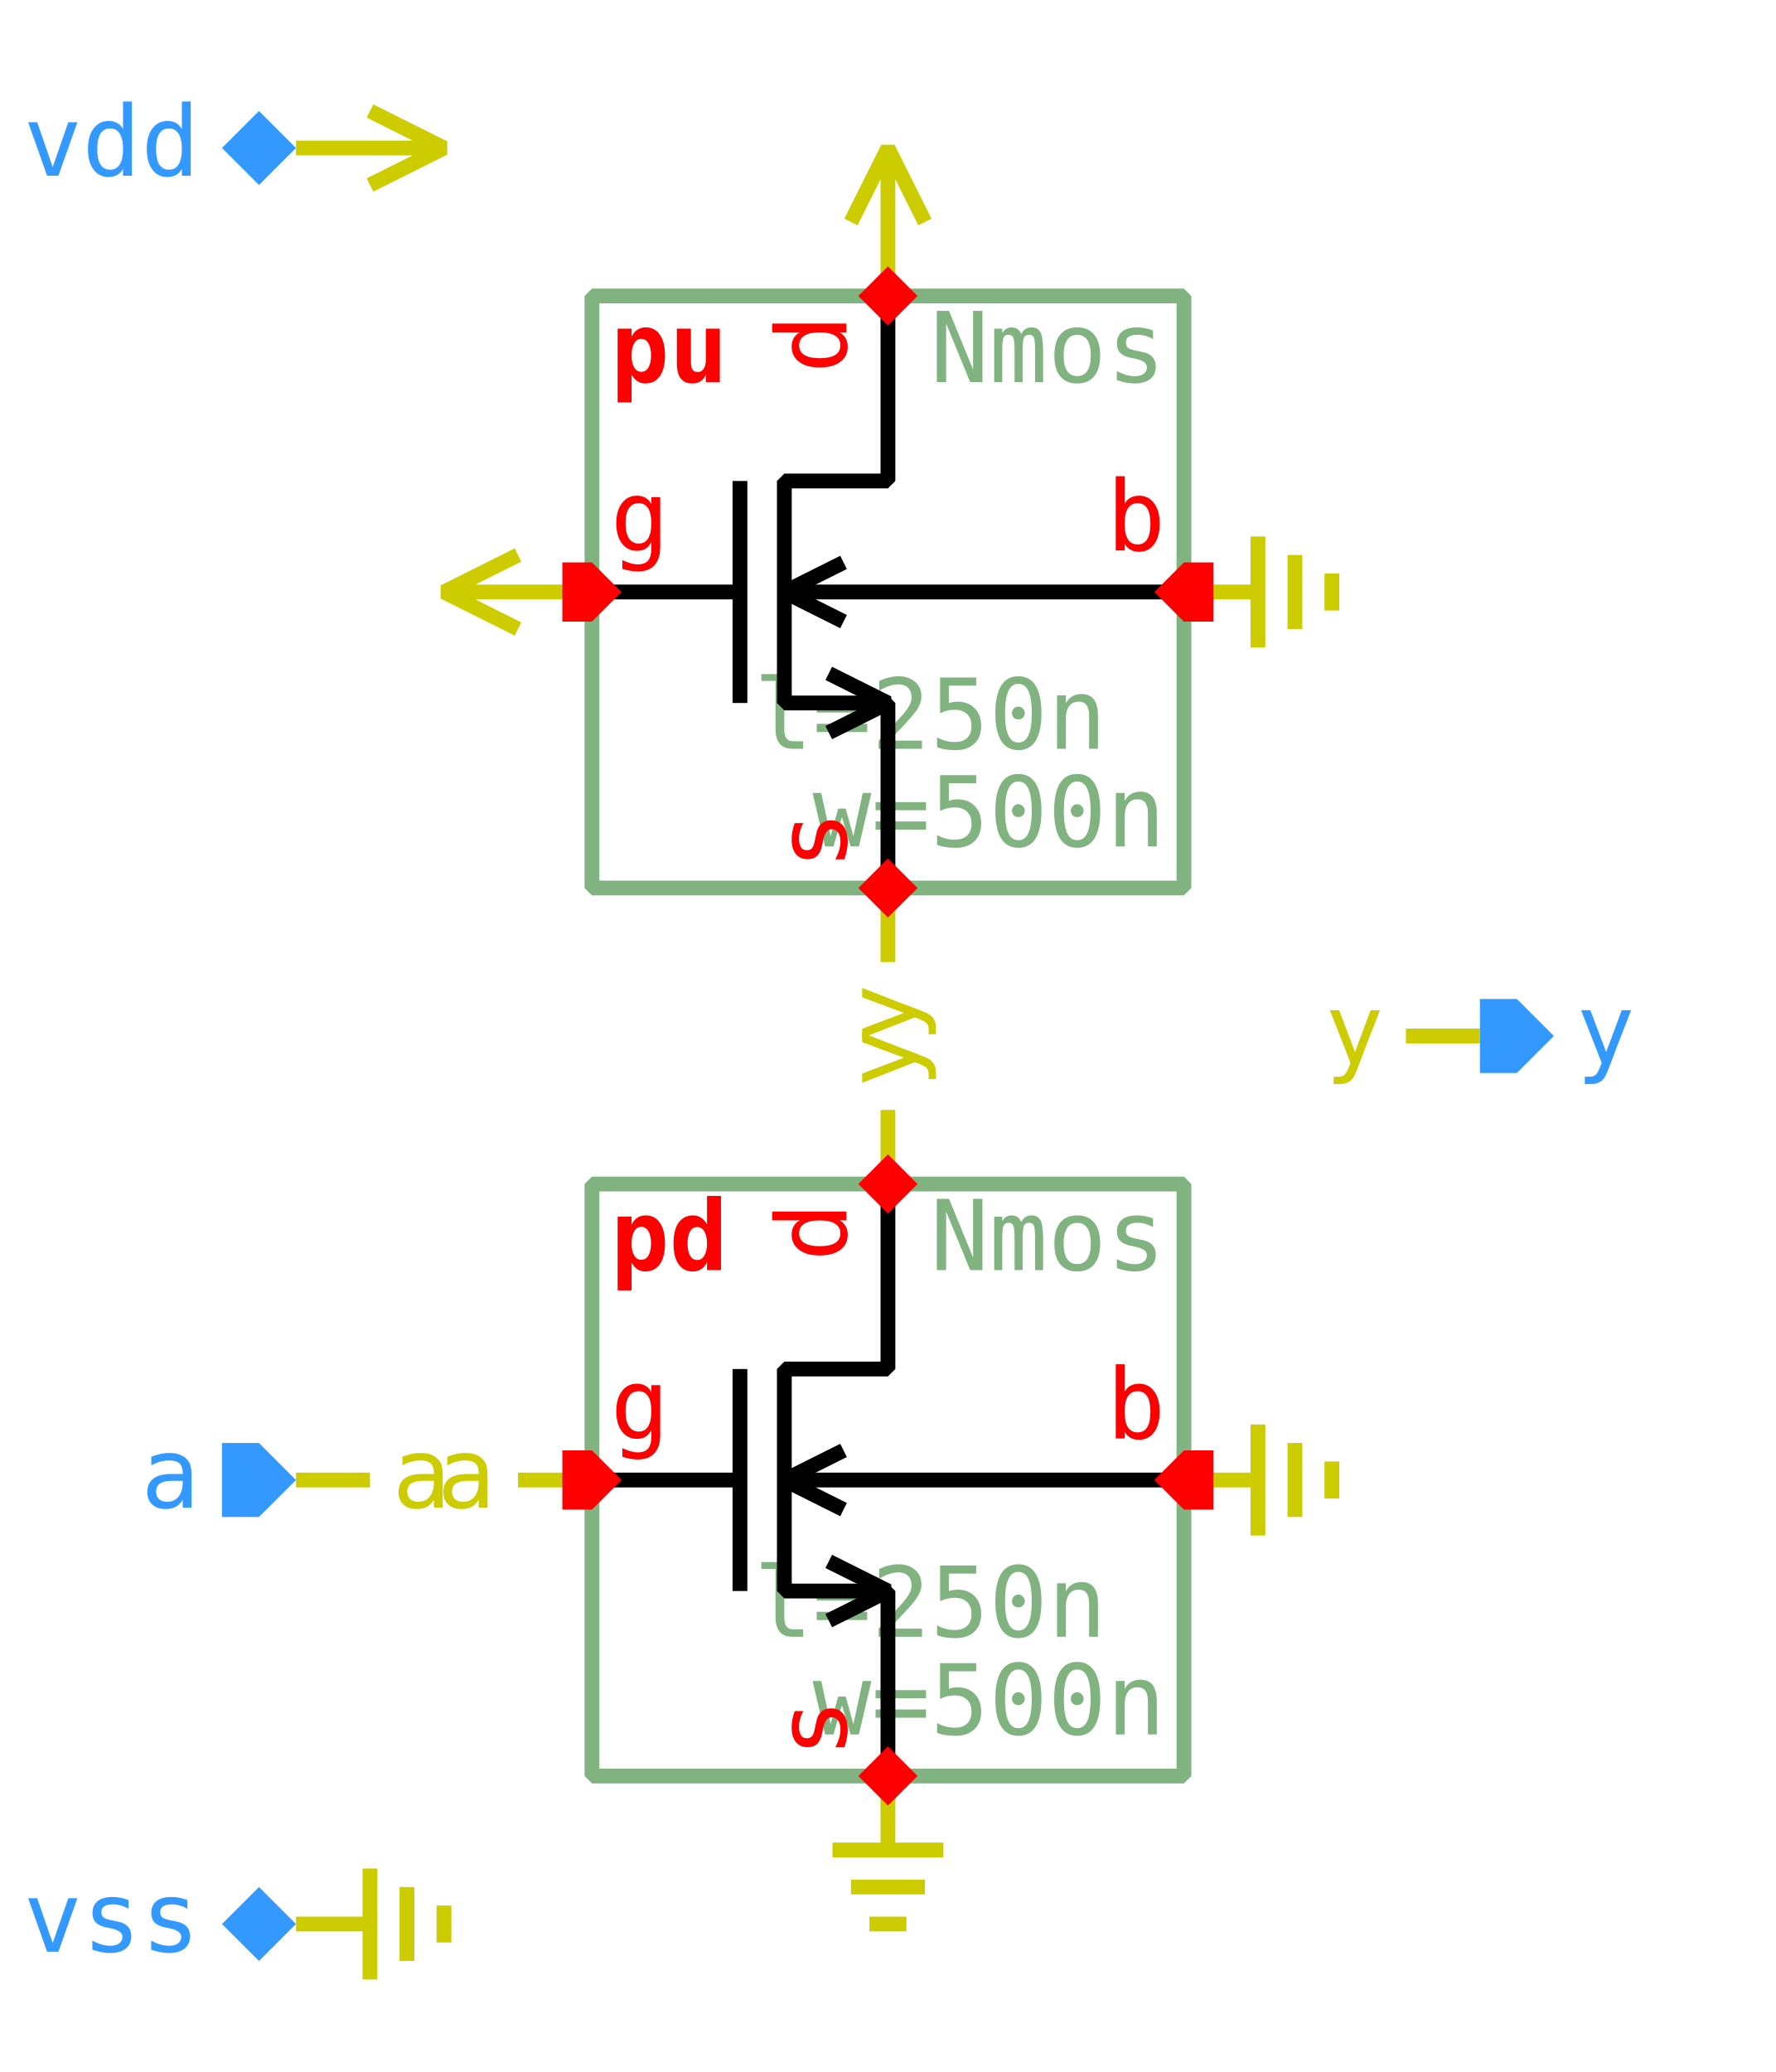
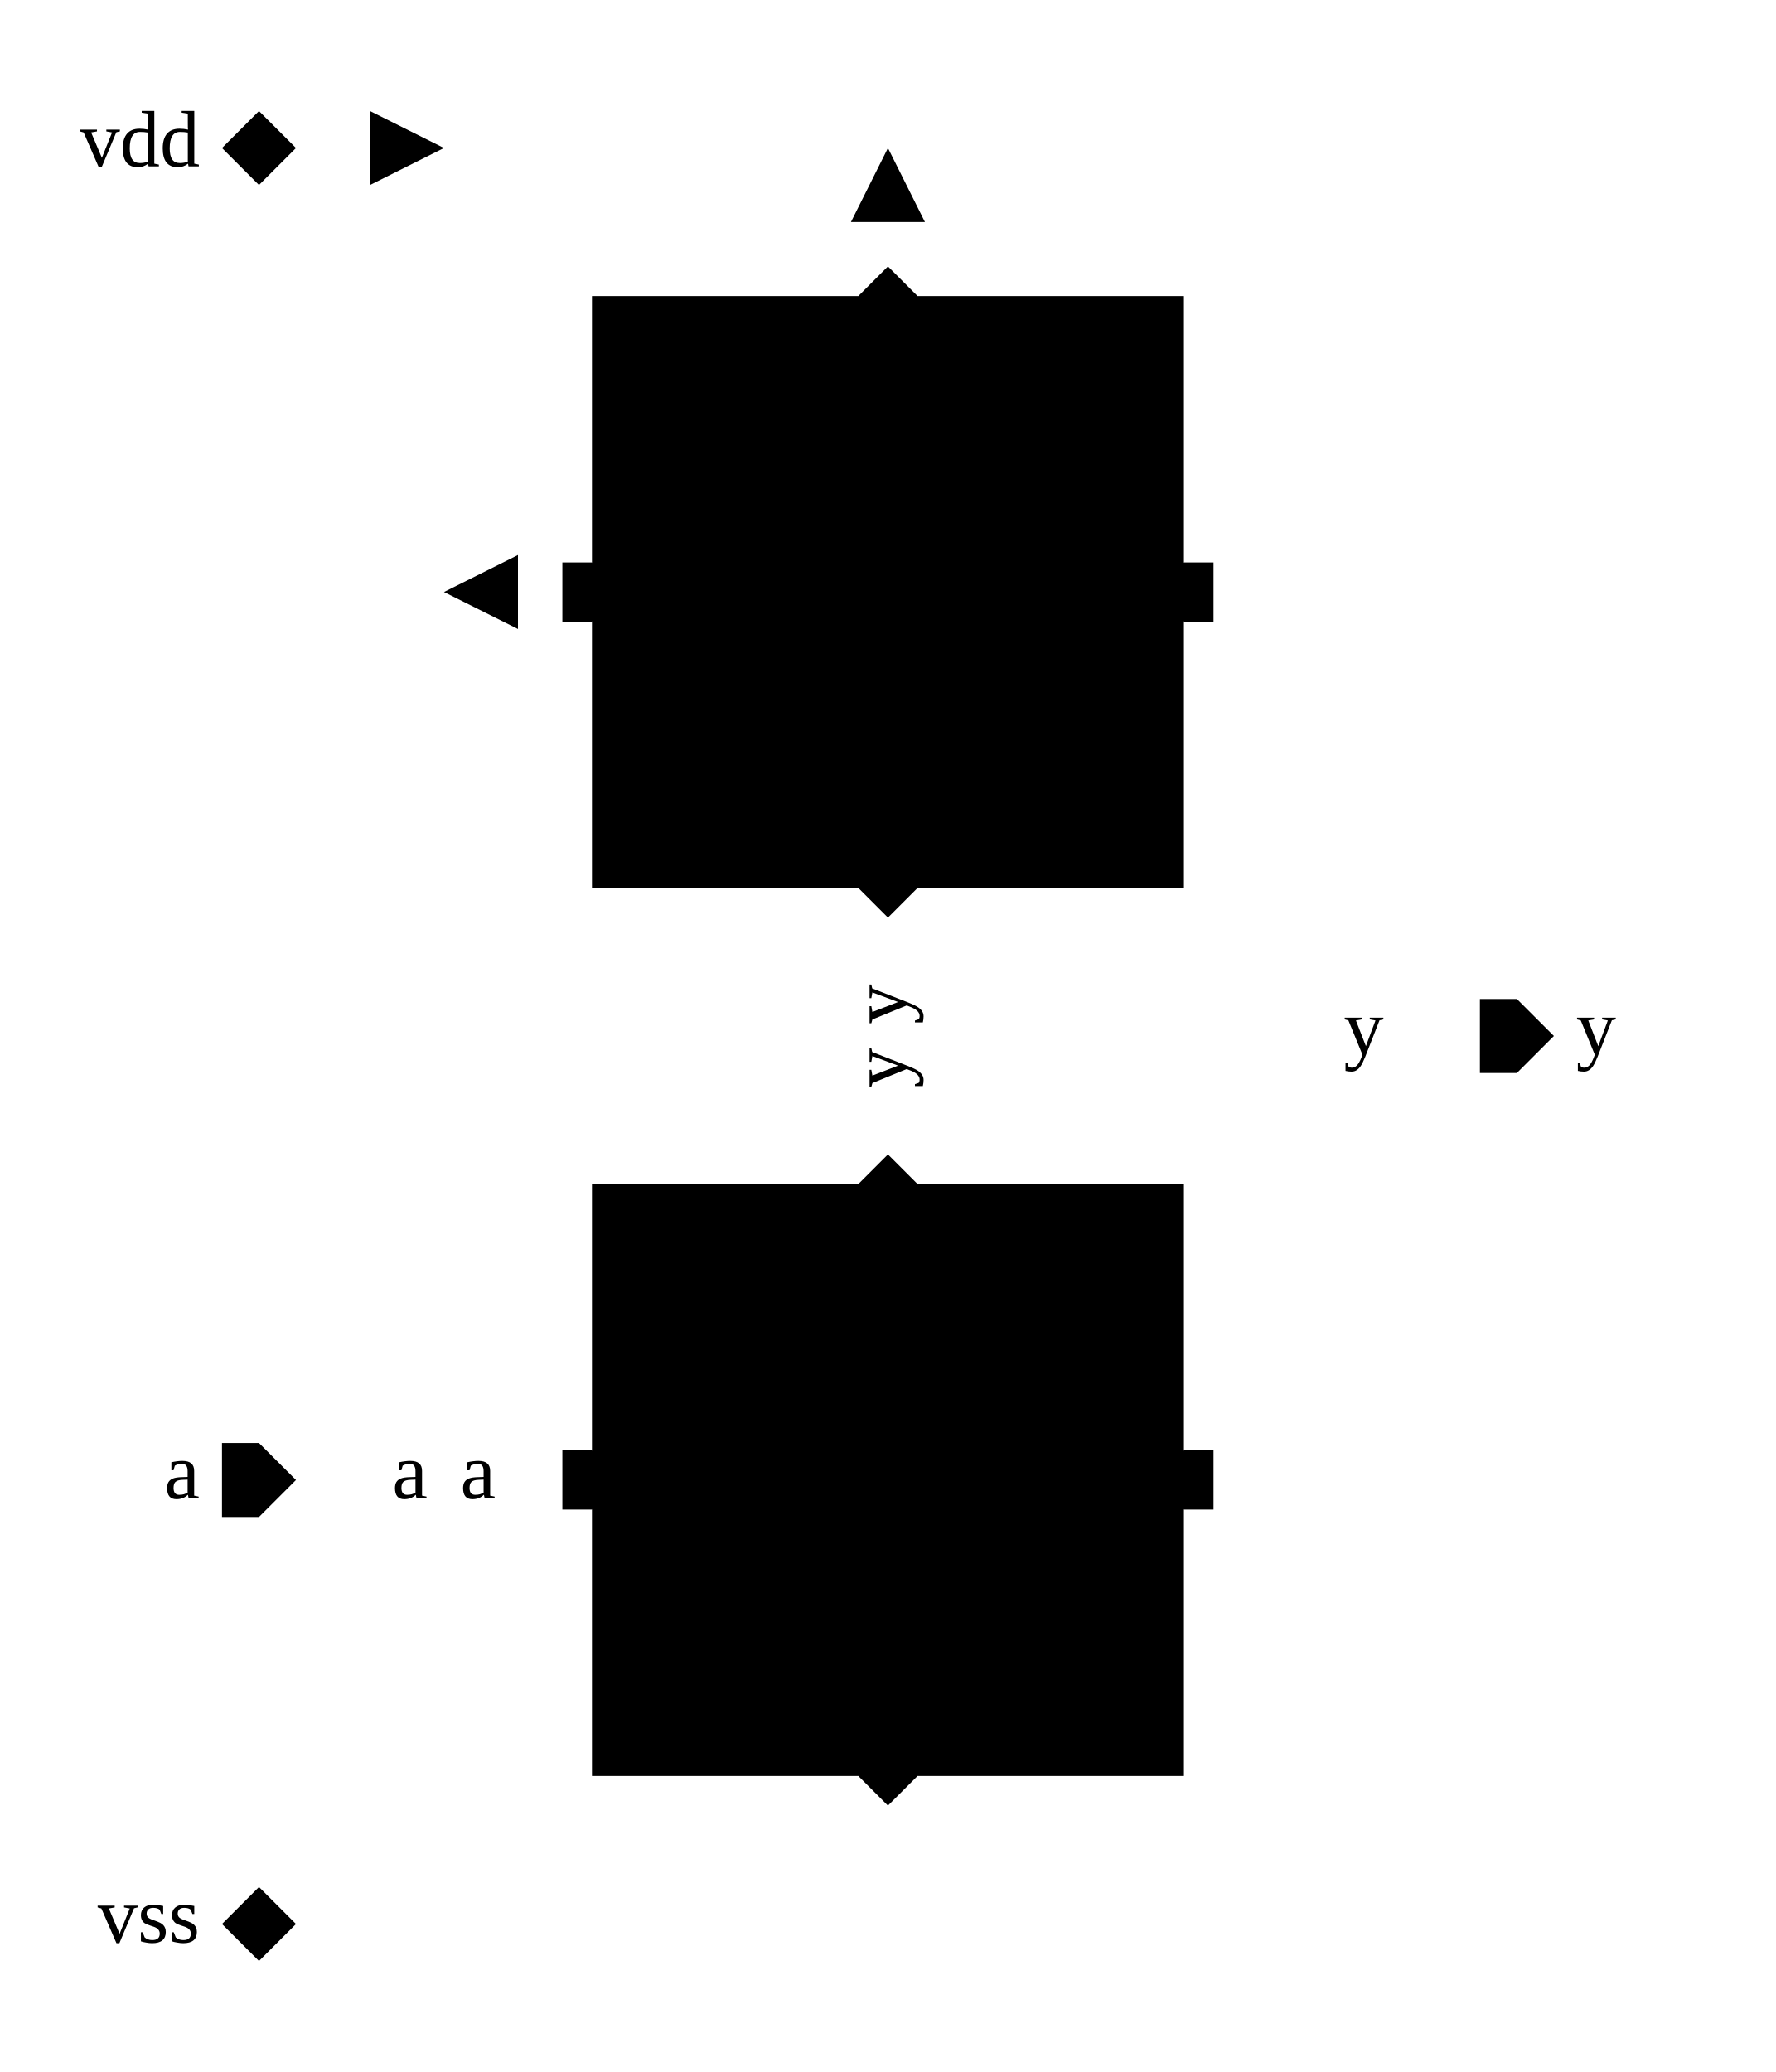
<svg xmlns="http://www.w3.org/2000/svg" width="420.0px" height="490.0px" viewBox="-1.0 0.0 12.0 14.0">
-   <style type="text/css">svg { stroke-linecap: butt; stroke-linejoin: bevel; } text { font-size: 11pt; font-family: "Inconsolata", monospace; font-stretch: 75%; } .instanceName { font-weight: bold; fill: #f00; } .pinLabel, .pinArrow { fill: #f00; } .params, .cellName { fill: #80b380; } .symbolOutline { stroke: #80b380; } .symbolPoly { stroke: #000; } .symbolOutline, .symbolPoly, .schemWire, .tapPoint { fill: none; stroke-width: 0.1; } .grid { fill: #ccc; } .schemWire, .tapPoint { stroke: #cc0; } .schemWire { stroke-linecap: square; } .connPoint, .tapPointLabel { fill: #cc0; } .portArrow, .portLabel { fill: #39f; } .errorMarker { stroke: #f00; fill: none; stroke-width: 0.1; } .errorLabel { fill: #f00; }</style>
  <g transform="matrix(1 0 0 -1 0 14.0)">
    <path d="M0 0 L0 1.0 M0.25 0.5 L0 1.0 L-0.25 0.5" transform="matrix(0 -1 1 0 1.0 13.0)" class="tapPoint" />
    <path d="M0 0 L0 0.5 M-0.375 0.5 L0.375 0.5 M-0.25 0.75 L0.25 0.75 M-0.125, 1.0 L0.125 1.0" transform="matrix(0 -1 1 0 1.0 1.0)" class="tapPoint" />
    <path d="M0 0 L0 0.5" transform="matrix(0 -1 1 0 1.0 4.0)" class="tapPoint" />
    <text transform="matrix(0.045 0 0 -0.045 1.65 4.0)" dominant-baseline="middle" text-anchor="start" class="tapPointLabel">a</text>
    <path d="M0 0 L0 0.5" transform="matrix(0 1 -1 0 9.0 7.0)" class="tapPoint" />
    <text transform="matrix(0.045 0 0 -0.045 8.35 7.0)" dominant-baseline="middle" text-anchor="end" class="tapPointLabel">y</text>
    <path d="M0 0 L0 0.5 M-0.375 0.5 L0.375 0.5 M-0.25 0.75 L0.25 0.75 M-0.125, 1.0 L0.125 1.0" transform="matrix(-1 0 0 -1 5.0 2.0)" class="tapPoint" />
    <path d="M0 0 L0 0.5 M-0.375 0.5 L0.375 0.5 M-0.25 0.75 L0.25 0.75 M-0.125, 1.0 L0.125 1.0" transform="matrix(0 -1 1 0 7.0 4.0)" class="tapPoint" />
    <path d="M0 0 L0 0.5" transform="matrix(0 1 -1 0 3.0 4.0)" class="tapPoint" />
    <text transform="matrix(0.045 0 0 -0.045 2.35 4.0)" dominant-baseline="middle" text-anchor="end" class="tapPointLabel">a</text>
    <path d="M0 0 L0 0.5" transform="matrix(1 0 0 1 5.0 6.0)" class="tapPoint" />
    <text transform="matrix(0 0.045 0.045 0 5.0 6.65)" dominant-baseline="middle" text-anchor="start" class="tapPointLabel">y</text>
    <path d="M0 0 L0 1.0 M0.25 0.5 L0 1.0 L-0.25 0.5" transform="matrix(1 0 0 1 5.0 12.0)" class="tapPoint" />
    <path d="M0 0 L0 0.5 M-0.375 0.5 L0.375 0.5 M-0.25 0.75 L0.25 0.75 M-0.125, 1.0 L0.125 1.0" transform="matrix(0 -1 1 0 7.0 10.0)" class="tapPoint" />
    <path d="M0 0 L0 1.0 M0.25 0.5 L0 1.0 L-0.25 0.5" transform="matrix(0 1 -1 0 3.0 10.0)" class="tapPoint" />
    <path d="M0 0 L0 0.5" transform="matrix(-1 0 0 -1 5.0 8.0)" class="tapPoint" />
    <text transform="matrix(0 0.045 0.045 0 5.0 7.35)" dominant-baseline="middle" text-anchor="end" class="tapPointLabel">y</text>
    <g>
      <rect x="3.0" y="2.0" width="4.0" height="4.0" class="symbolOutline" />
      <text transform="matrix(0.045 0 0 -0.045 6.875 5.875)" dominant-baseline="hanging" text-anchor="end" class="cellName">Nmos</text>
      <text transform="matrix(0.045 0 0 -0.045 6.875 2.125)" dominant-baseline="ideographic" text-anchor="end" class="params">
        <tspan x="0" y="-1em">l=250n</tspan>
        <tspan x="0" y="0em">w=500n</tspan>
      </text>
      <text transform="matrix(0.045 0 0 -0.045 3.125 5.875)" dominant-baseline="hanging" text-anchor="start" class="instanceName">pd</text>
      <path d="M2.0 0.0 L2.0 1.25 L1.3 1.25 L1.3 2.75 L2.0 2.75 L2.0 4.0" transform="matrix(1 0 0 1 3.0 2.0)" class="symbolPoly" />
      <path d="M1.0 1.25 L1.0 2.75" transform="matrix(1 0 0 1 3.0 2.0)" class="symbolPoly" />
      <path d="M0.0 2.0 L1.0 2.0" transform="matrix(1 0 0 1 3.0 2.0)" class="symbolPoly" />
      <path d="M4.0 2.0 L1.3 2.0" transform="matrix(1 0 0 1 3.0 2.0)" class="symbolPoly" />
      <path d="M1.7 1.8 L1.3 2.0 L1.7 2.2" transform="matrix(1 0 0 1 3.0 2.0)" class="symbolPoly" />
      <path d="M1.6 1.05 L2.0 1.25 L1.6 1.45" transform="matrix(1 0 0 1 3.0 2.0)" class="symbolPoly" />
      <path d="M0 0 L0.2 -0.2 L0.2 -0.4 L0 -0.4 L-0.2 -0.4 L-0.2 -0.2 Z" transform="matrix(0 -1 1 0 3.2 4.0)" class="pinArrow" />
      <text transform="matrix(0.045 0 0 -0.045 3.125 4.125)" dominant-baseline="ideographic" text-anchor="start" class="pinLabel">g</text>
      <path d="M0 0 L0.2 -0.2 L0.2 -0.2 L0 -0.4 L-0.2 -0.2 L-0.2 -0.2 Z" transform="matrix(1 0 0 1 5.0 2.2)" class="pinArrow" />
      <text transform="matrix(0 0.045 0.045 0 4.875 2.125)" dominant-baseline="ideographic" text-anchor="start" class="pinLabel">s</text>
      <path d="M0 0 L0.2 -0.2 L0.2 -0.2 L0 -0.4 L-0.2 -0.2 L-0.2 -0.2 Z" transform="matrix(-1 0 0 -1 5.0 5.8)" class="pinArrow" />
      <text transform="matrix(0 0.045 0.045 0 4.875 5.875)" dominant-baseline="ideographic" text-anchor="end" class="pinLabel">d</text>
      <path d="M0 0 L0.2 -0.2 L0.2 -0.4 L0 -0.4 L-0.2 -0.4 L-0.2 -0.2 Z" transform="matrix(0 1 -1 0 6.8 4.0)" class="pinArrow" />
      <text transform="matrix(0.045 0 0 -0.045 6.875 4.125)" dominant-baseline="ideographic" text-anchor="end" class="pinLabel">b</text>
    </g>
    <g>
      <rect x="3.0" y="8.0" width="4.0" height="4.0" class="symbolOutline" />
      <text transform="matrix(0.045 0 0 -0.045 6.875 11.875)" dominant-baseline="hanging" text-anchor="end" class="cellName">Nmos</text>
      <text transform="matrix(0.045 0 0 -0.045 6.875 8.125)" dominant-baseline="ideographic" text-anchor="end" class="params">
        <tspan x="0" y="-1em">l=250n</tspan>
        <tspan x="0" y="0em">w=500n</tspan>
      </text>
      <text transform="matrix(0.045 0 0 -0.045 3.125 11.875)" dominant-baseline="hanging" text-anchor="start" class="instanceName">pu</text>
      <path d="M2.0 0.0 L2.0 1.25 L1.3 1.25 L1.3 2.75 L2.0 2.75 L2.0 4.0" transform="matrix(1 0 0 1 3.0 8.0)" class="symbolPoly" />
      <path d="M1.0 1.25 L1.0 2.75" transform="matrix(1 0 0 1 3.0 8.0)" class="symbolPoly" />
      <path d="M0.0 2.0 L1.0 2.0" transform="matrix(1 0 0 1 3.0 8.0)" class="symbolPoly" />
      <path d="M4.0 2.0 L1.3 2.0" transform="matrix(1 0 0 1 3.0 8.0)" class="symbolPoly" />
      <path d="M1.7 1.8 L1.3 2.0 L1.7 2.2" transform="matrix(1 0 0 1 3.0 8.0)" class="symbolPoly" />
      <path d="M1.6 1.05 L2.0 1.25 L1.6 1.45" transform="matrix(1 0 0 1 3.0 8.0)" class="symbolPoly" />
      <path d="M0 0 L0.2 -0.2 L0.2 -0.4 L0 -0.4 L-0.2 -0.4 L-0.2 -0.2 Z" transform="matrix(0 -1 1 0 3.2 10.0)" class="pinArrow" />
      <text transform="matrix(0.045 0 0 -0.045 3.125 10.125)" dominant-baseline="ideographic" text-anchor="start" class="pinLabel">g</text>
      <path d="M0 0 L0.2 -0.2 L0.2 -0.2 L0 -0.4 L-0.2 -0.2 L-0.2 -0.2 Z" transform="matrix(1 0 0 1 5.0 8.2)" class="pinArrow" />
      <text transform="matrix(0 0.045 0.045 0 4.875 8.125)" dominant-baseline="ideographic" text-anchor="start" class="pinLabel">s</text>
      <path d="M0 0 L0.2 -0.2 L0.2 -0.2 L0 -0.4 L-0.2 -0.2 L-0.2 -0.2 Z" transform="matrix(-1 0 0 -1 5.0 11.8)" class="pinArrow" />
      <text transform="matrix(0 0.045 0.045 0 4.875 11.875)" dominant-baseline="ideographic" text-anchor="end" class="pinLabel">d</text>
      <path d="M0 0 L0.2 -0.2 L0.2 -0.4 L0 -0.4 L-0.2 -0.4 L-0.2 -0.2 Z" transform="matrix(0 1 -1 0 6.8 10.0)" class="pinArrow" />
      <text transform="matrix(0.045 0 0 -0.045 6.875 10.125)" dominant-baseline="ideographic" text-anchor="end" class="pinLabel">b</text>
    </g>
    <g>
      <path d="M0 0 L0.25 -0.25 L0.25 -0.25 L0 -0.5 L-0.25 -0.25 L-0.25 -0.25 Z" transform="matrix(0 -1 1 0 1.0 13.0)" class="portArrow" />
      <text transform="matrix(0.045 0 0 -0.045 0.35 13.0)" dominant-baseline="middle" text-anchor="end" class="portLabel">vdd</text>
    </g>
    <g>
      <path d="M0 0 L0.25 -0.25 L0.25 -0.25 L0 -0.5 L-0.25 -0.25 L-0.25 -0.25 Z" transform="matrix(0 -1 1 0 1.0 1.0)" class="portArrow" />
      <text transform="matrix(0.045 0 0 -0.045 0.35 1.0)" dominant-baseline="middle" text-anchor="end" class="portLabel">vss</text>
    </g>
    <g>
      <path d="M0 0 L0.25 -0.25 L0.25 -0.5 L0 -0.5 L-0.25 -0.5 L-0.25 -0.25 Z" transform="matrix(0 -1 1 0 1.0 4.0)" class="portArrow" />
      <text transform="matrix(0.045 0 0 -0.045 0.35 4.0)" dominant-baseline="middle" text-anchor="end" class="portLabel">a</text>
    </g>
    <g>
      <path d="M0 0 L0.25 0 L0.25 -0.25 L0 -0.5 L-0.25 -0.25 L-0.25 0 Z" transform="matrix(0 1 -1 0 9.0 7.0)" class="portArrow" />
      <text transform="matrix(0.045 0 0 -0.045 9.65 7.0)" dominant-baseline="middle" text-anchor="start" class="portLabel">y</text>
    </g>
  </g>
</svg>
